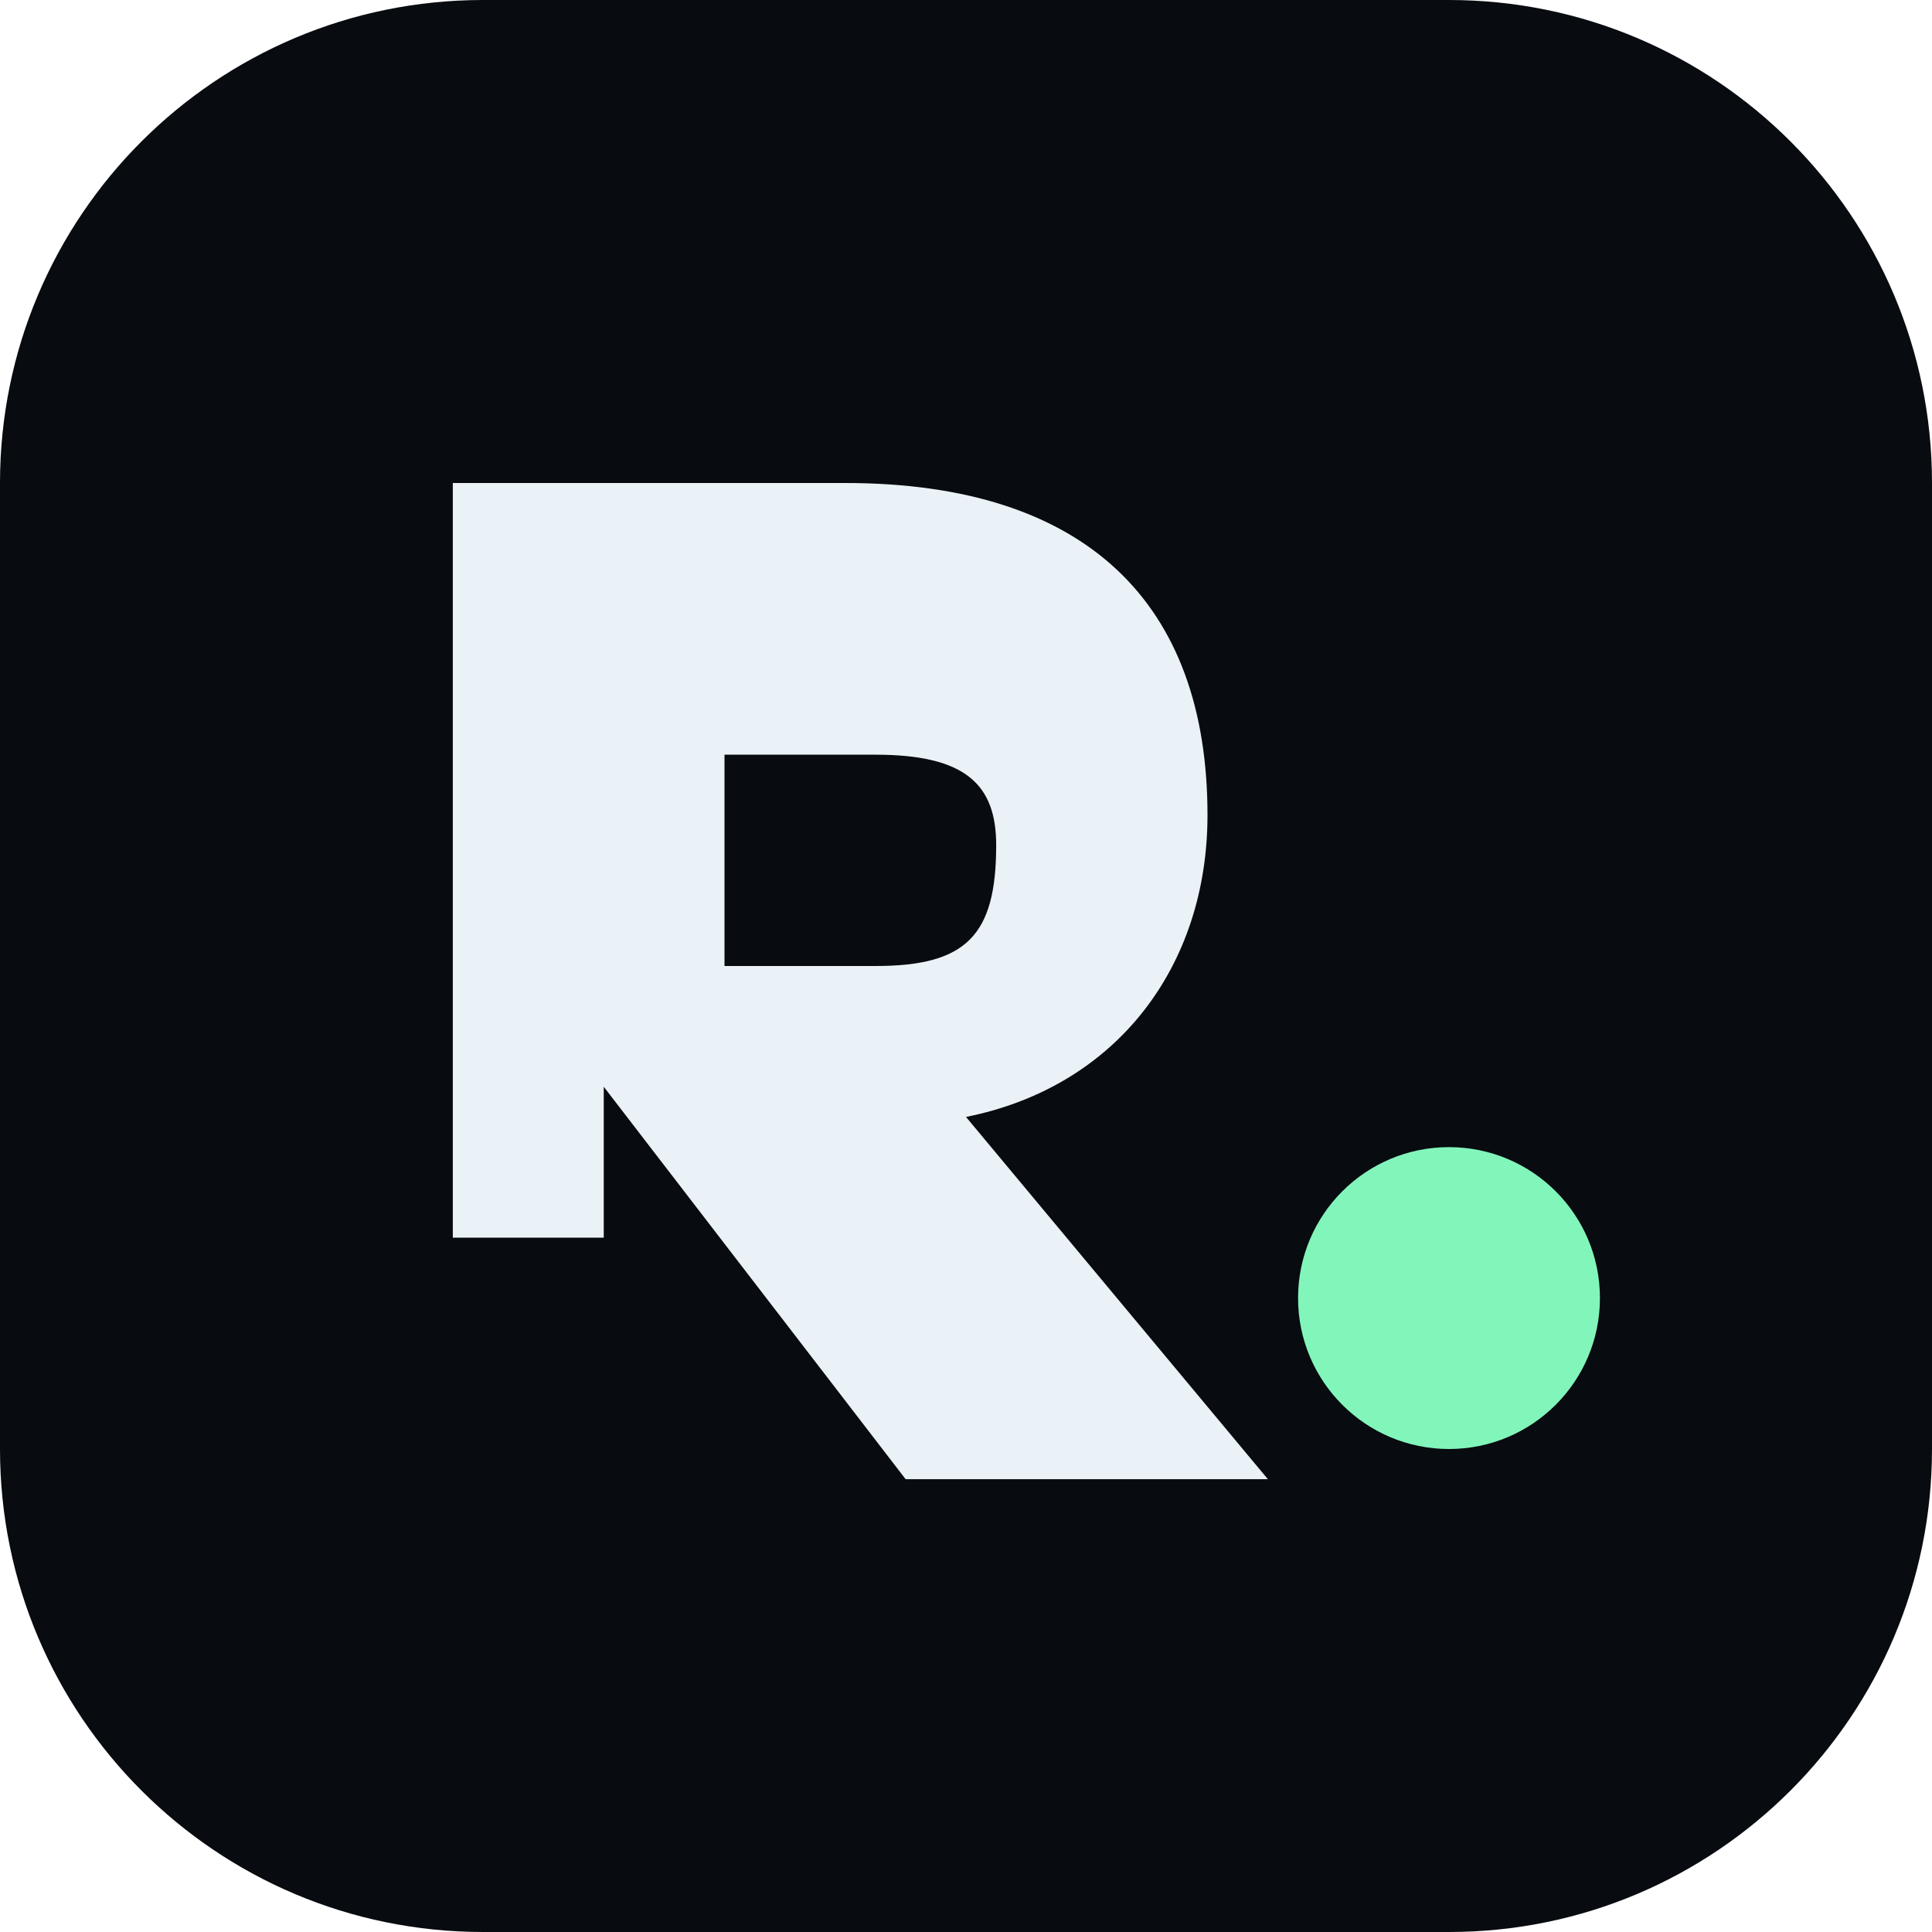
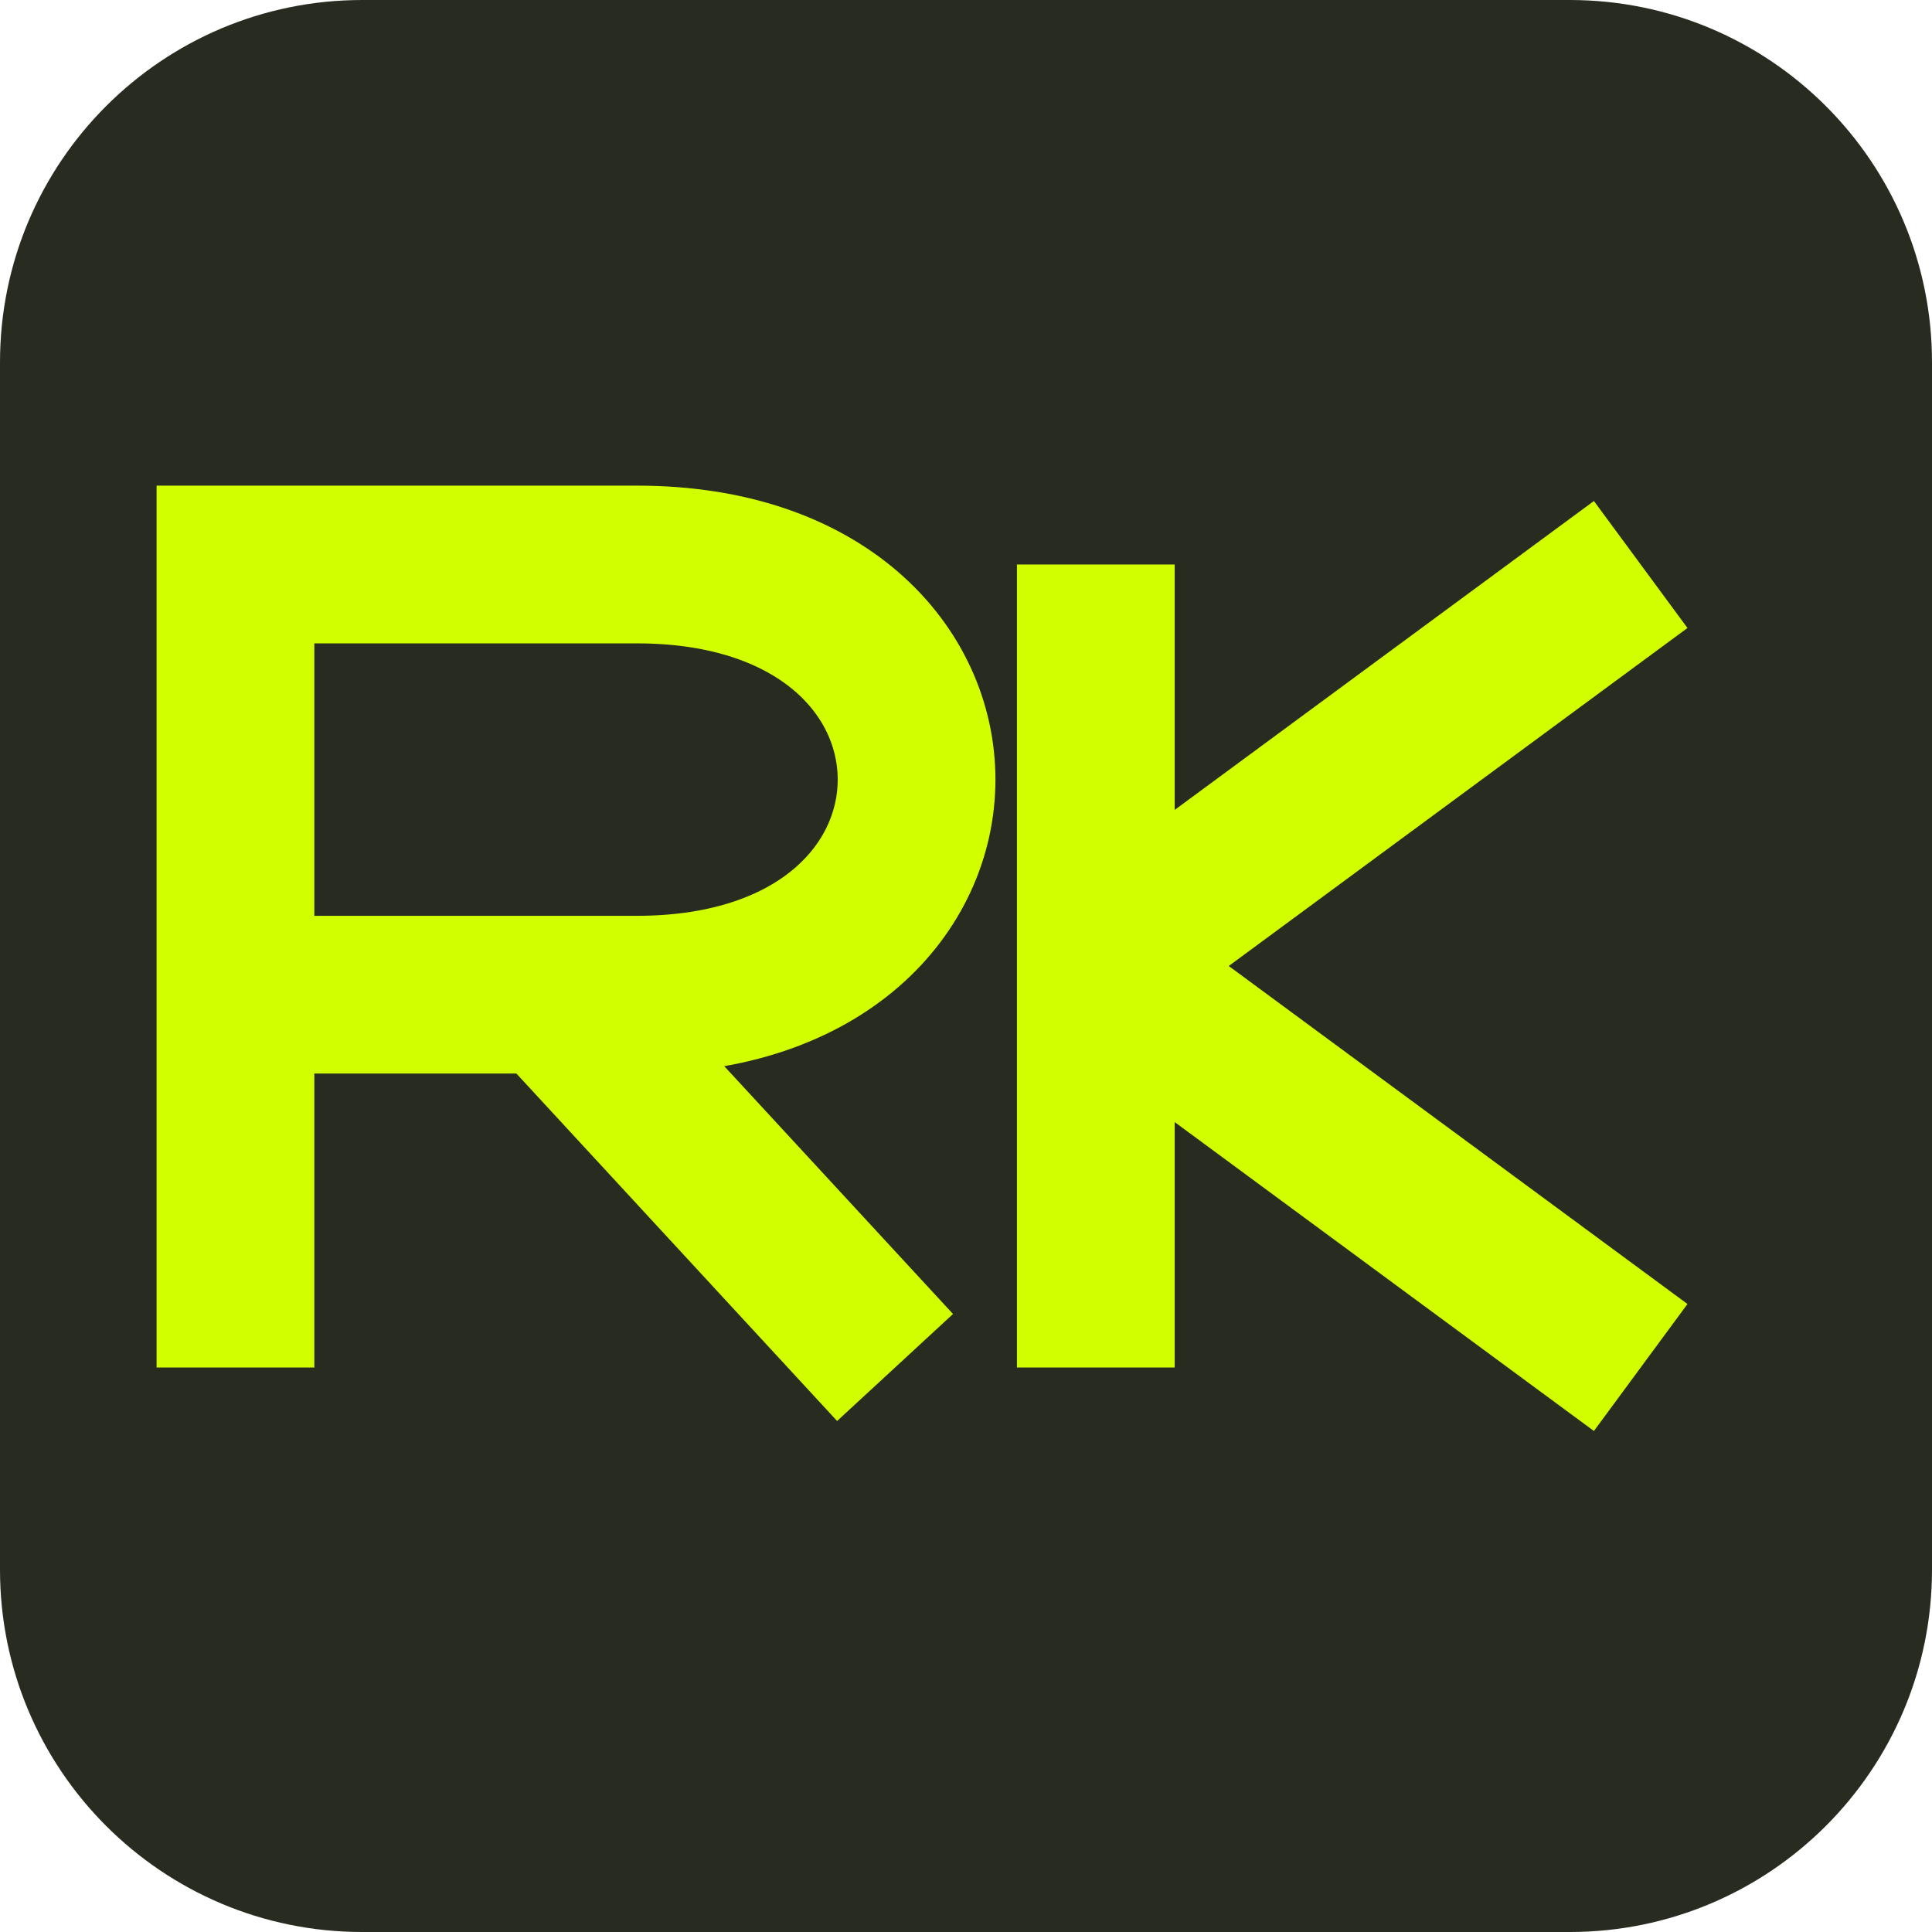
<svg xmlns="http://www.w3.org/2000/svg" viewBox="0 0 64 64">
-   <rect width="64" height="64" rx="16" fill="#080b10" />
-   <path d="M15 45V20h13c8 0 12 4 12 11 0 5-3 9-8 10l10 12H30L20 40v5Z" fill="#eaf1f7" transform="translate(0 -4)" />
-   <path d="M24 25v7h5c3 0 4-1 4-4 0-2-1-3-4-3Z" fill="#080b10" />
-   <circle cx="48" cy="43" r="5" fill="#82f5bb" />
+   <rect width="64" height="64" rx="12" fill="#282C20" />
+   <g transform="translate(4 13) scale(.95)" fill="none" stroke="#D2FF00" stroke-width="5.5" stroke-linejoin="miter">
+     <path d="M4 34V6h14c13 0 13 15 0 15H4m11 0 12 13M34 6v28m0-14L53 6M34 20l19 14" />
+   </g>
</svg>
